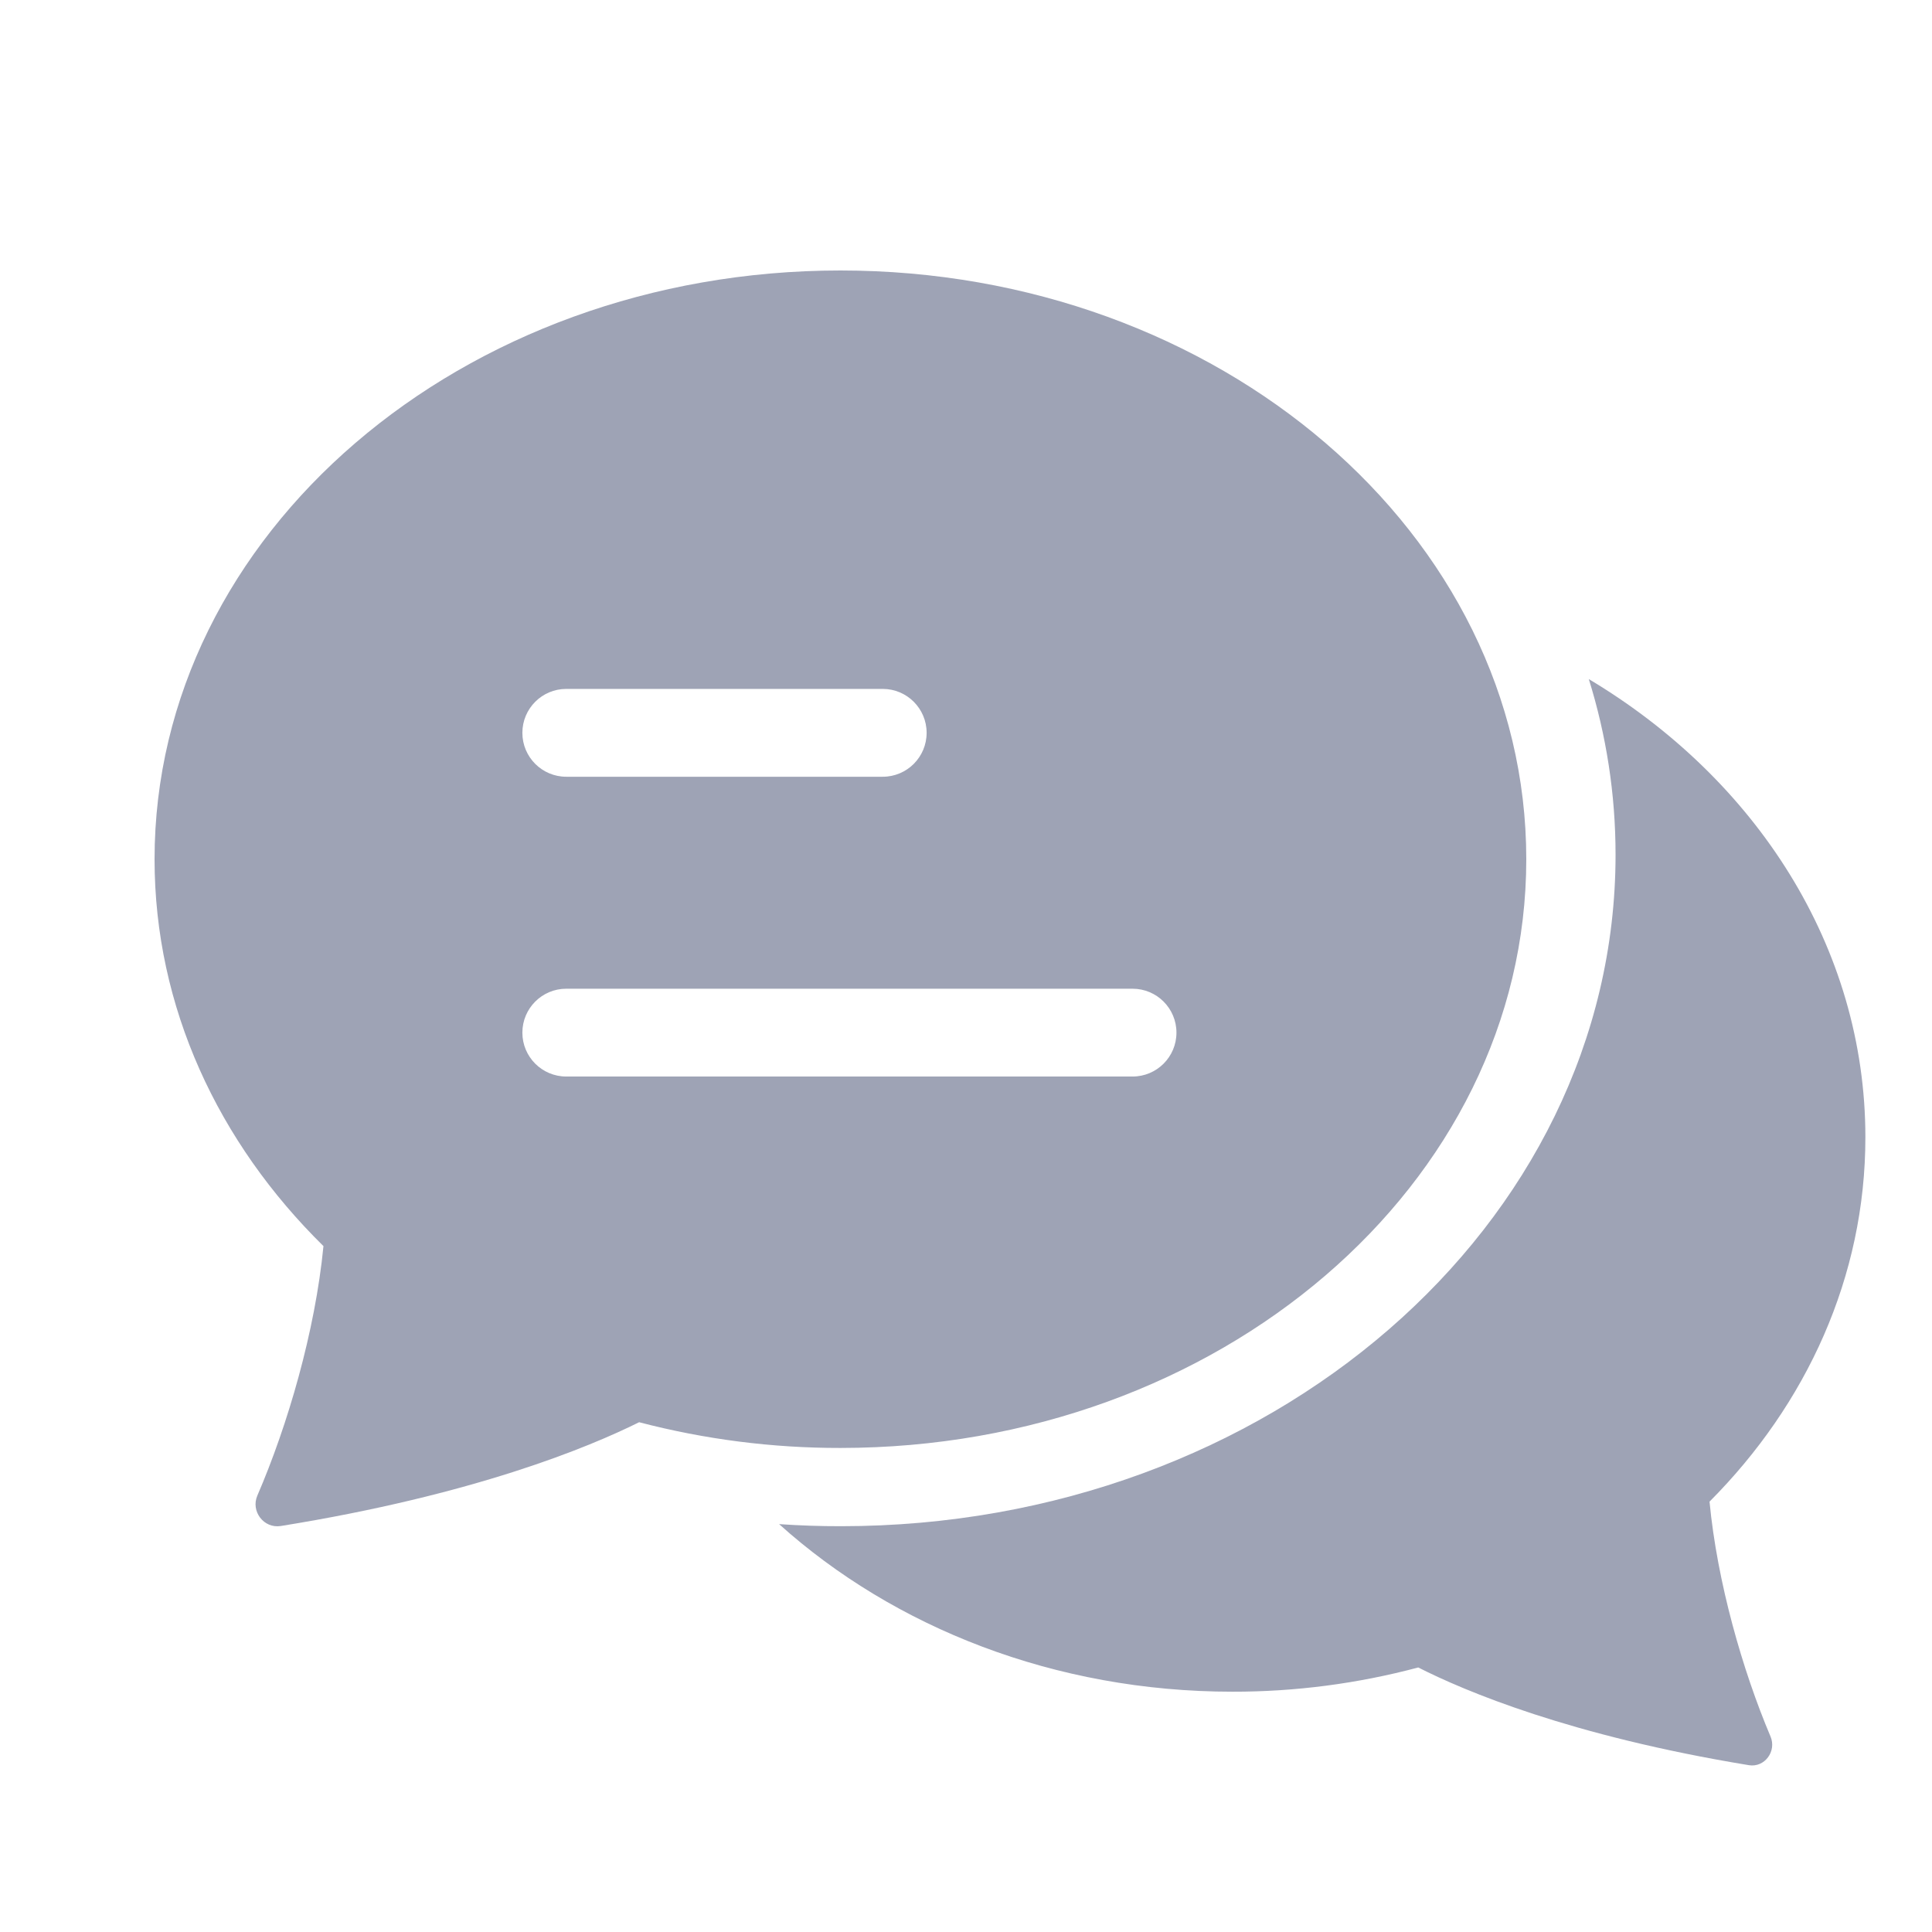
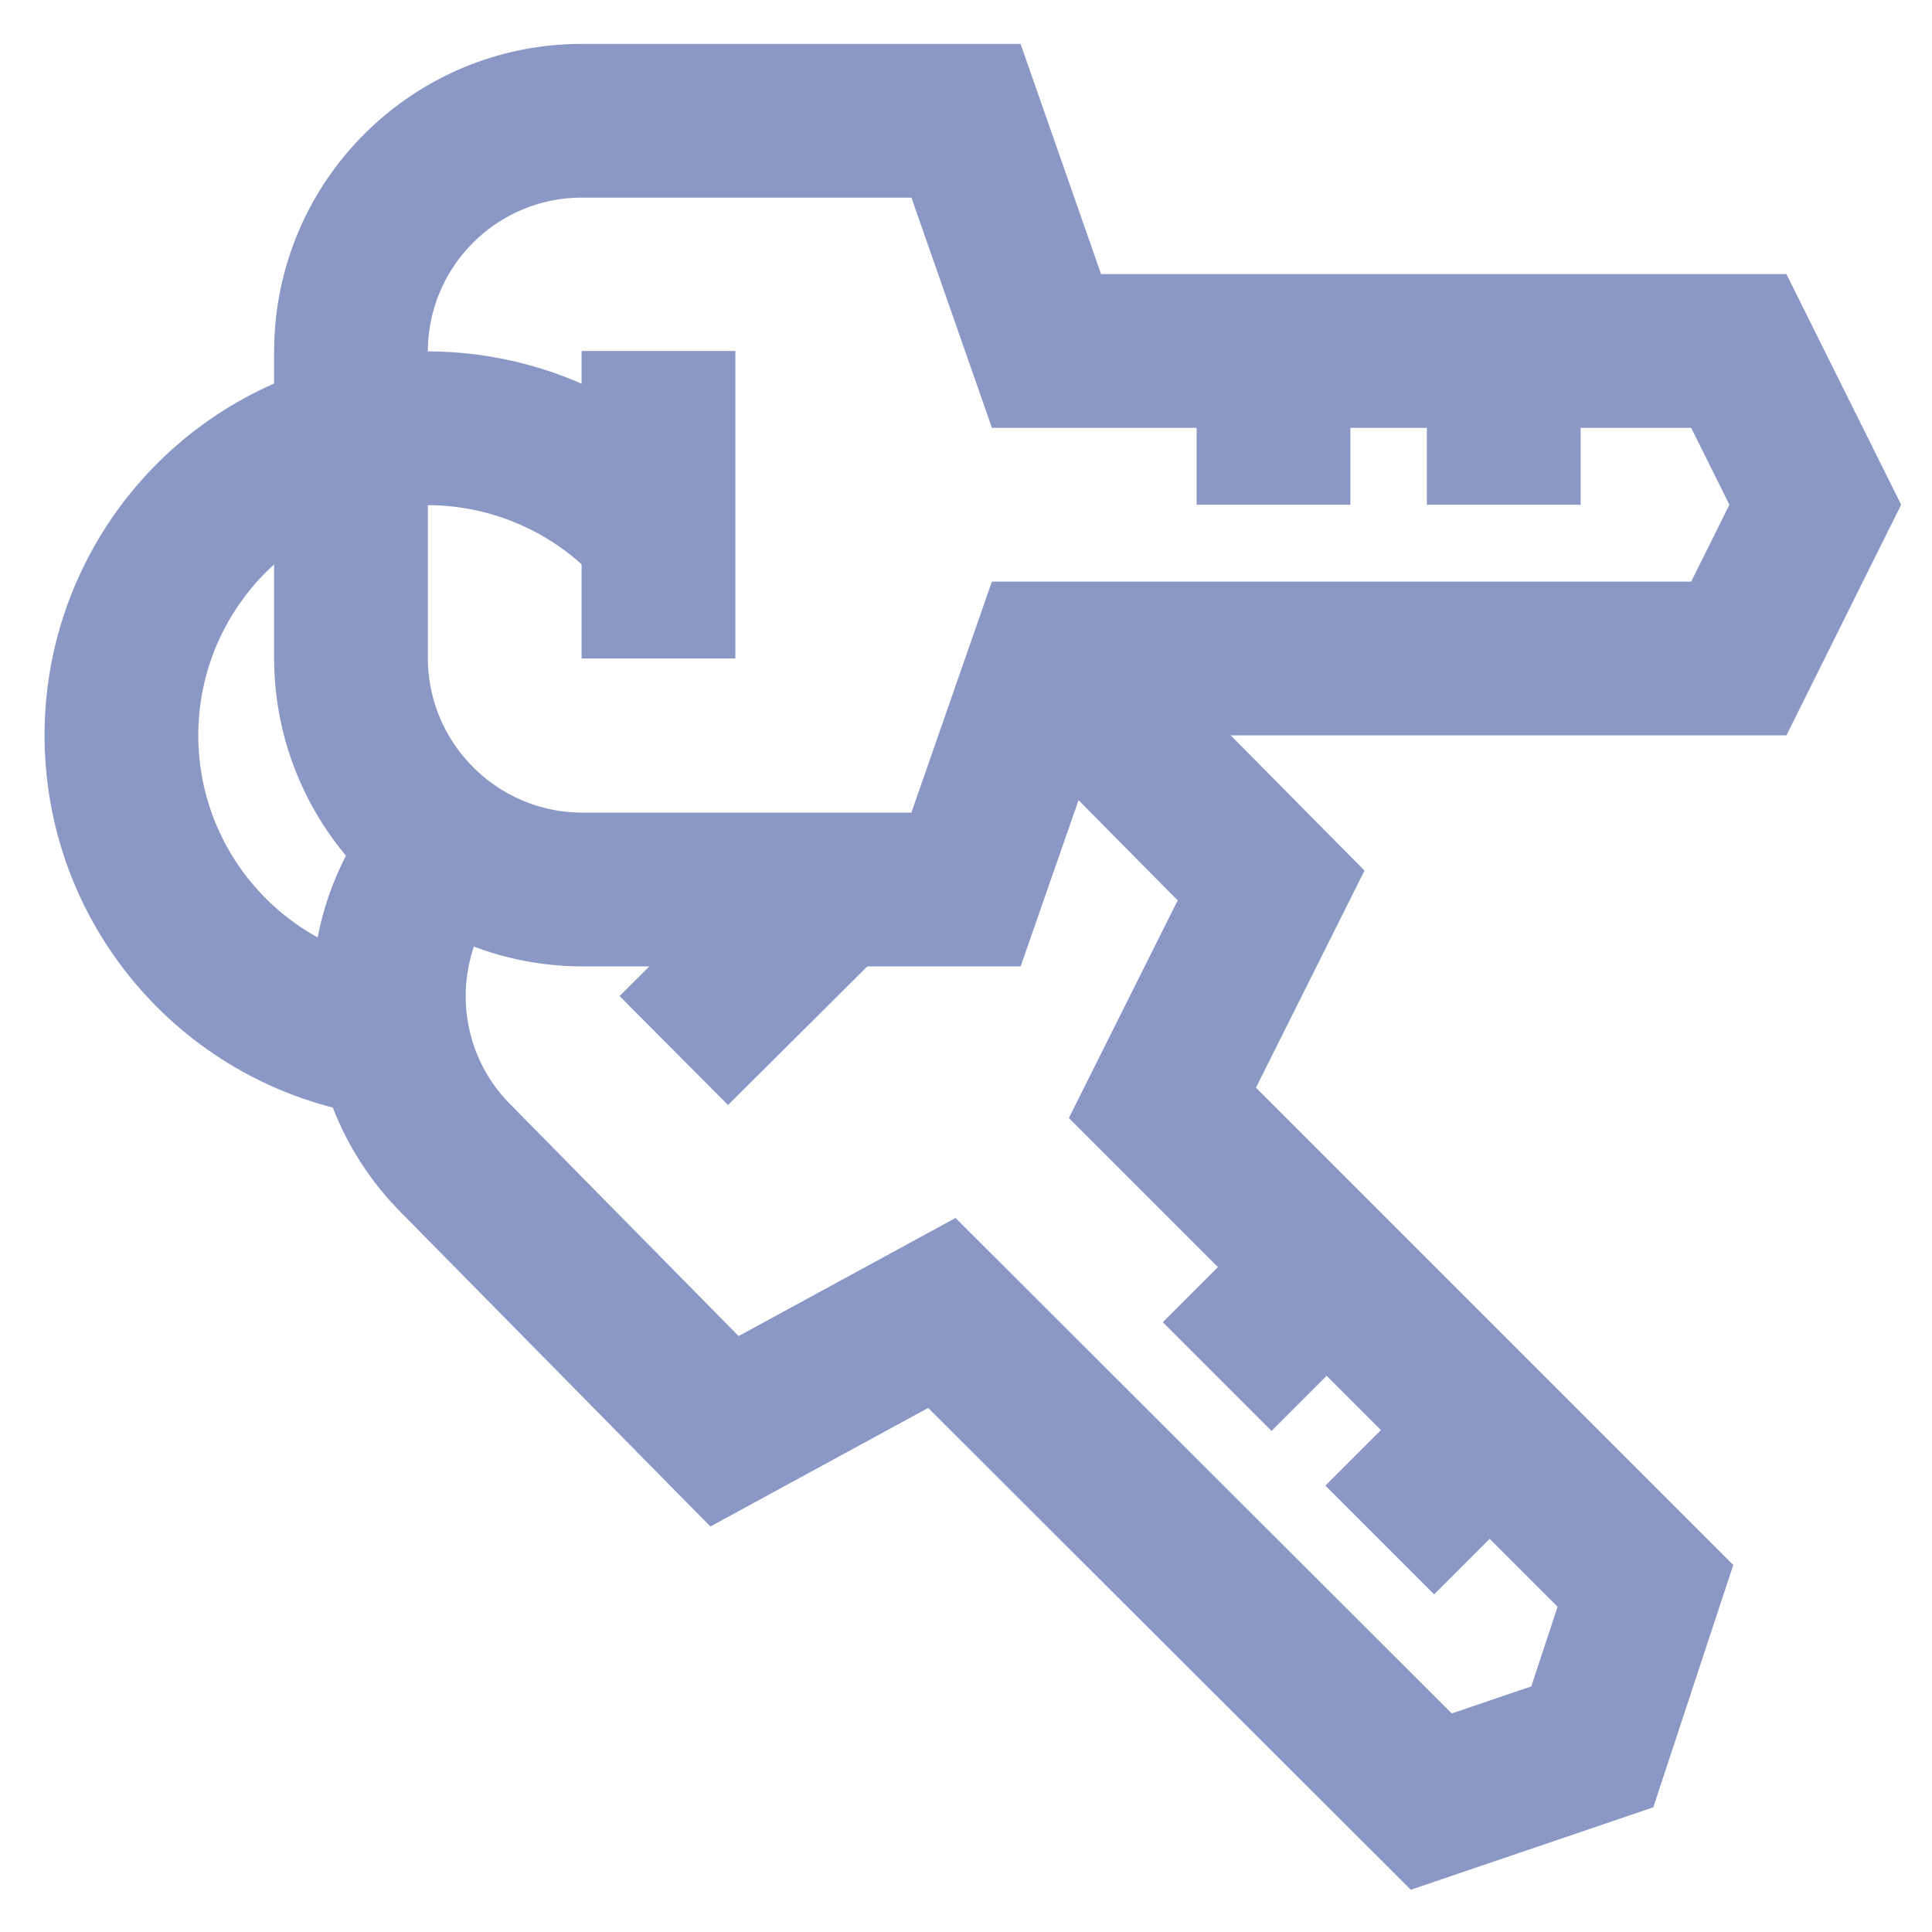
- <svg xmlns="http://www.w3.org/2000/svg" width="100" height="100" viewBox="0 0 100 100" fill="none">
-   <g id="Ic_Commitment-Filled">
-     <g id="Vector">
-       <path d="M83.621 44.239C83.621 63.435 65.672 78.996 43.535 78.996C42.463 78.998 41.393 78.962 40.326 78.888C46.277 84.239 54.592 87.562 63.793 87.562C67.039 87.567 70.272 87.145 73.408 86.308C75.795 87.521 81.286 89.85 90.524 91.366C91.339 91.498 91.966 90.645 91.642 89.882C90.192 86.455 88.882 81.889 88.485 77.724C93.509 72.682 96.552 66.082 96.552 58.867C96.552 49.011 90.878 40.315 82.236 35.149C83.139 38.047 83.621 41.094 83.621 44.239Z" fill="#9EA3B5" />
-       <path fill-rule="evenodd" clip-rule="evenodd" d="M79 44.473C79 61.303 63.105 74.946 43.5 74.946C39.983 74.951 36.48 74.503 33.081 73.614C30.494 74.902 24.543 77.375 14.532 78.986C13.649 79.125 12.97 78.219 13.321 77.41C14.891 73.77 16.311 68.921 16.742 64.498C11.297 59.144 8 52.135 8 44.473C8 27.643 23.895 14 43.5 14C63.105 14 79 27.643 79 44.473ZM29.31 35.658C28.055 35.658 27.038 36.676 27.038 37.931C27.038 39.186 28.055 40.204 29.31 40.204H45.69C46.945 40.204 47.962 39.186 47.962 37.931C47.962 36.676 46.945 35.658 45.69 35.658H29.31ZM29.31 51.176C28.055 51.176 27.038 52.193 27.038 53.449C27.038 54.704 28.055 55.721 29.31 55.721H58.62C59.876 55.721 60.893 54.704 60.893 53.449C60.893 52.193 59.876 51.176 58.62 51.176H29.31Z" fill="#9EA3B5" />
-     </g>
+ <svg xmlns="http://www.w3.org/2000/svg" width="800px" height="800px" viewBox="0 0 24 24" id="Layer_1" data-name="Layer 1" fill="#8b98c5">
+   <g id="SVGRepo_bgCarrier" stroke-width="0" />
+   <g id="SVGRepo_tracerCarrier" stroke-linecap="round" stroke-linejoin="round" />
+   <g id="SVGRepo_iconCarrier">
+     <defs>
+       <style>.cls-1{fill:none;stroke:#8b98c5;stroke-miterlimit:10;stroke-width:1.91px;}</style>
+     </defs>
+     <path class="cls-1" d="M7.23,11.05H12L13,8.18h8.6l.95-1.91-.95-1.91H13L12,1.5H7.23A2.87,2.87,0,0,0,4.36,4.36V8.18A2.88,2.88,0,0,0,7.23,11.05Z" />
+     <line class="cls-1" x1="8.18" y1="8.18" x2="8.18" y2="4.36" />
+     <line class="cls-1" x1="18.68" y1="6.27" x2="18.68" y2="4.36" />
+     <line class="cls-1" x1="15.82" y1="6.27" x2="15.82" y2="4.36" />
+     <path class="cls-1" d="M13,8.18,15.79,11l-1.35,2.7,2,2,2,2,2,2-.66,2-2,.68-6.08-6.07L9,17.78,5.67,14.4a2.86,2.86,0,0,1-.13-3.91" />
+     <line class="cls-1" x1="10.38" y1="11.05" x2="8.37" y2="13.05" />
+     <line class="cls-1" x1="17.14" y1="19.13" x2="18.49" y2="17.78" />
+     <line class="cls-1" x1="15.12" y1="17.1" x2="16.47" y2="15.75" />
+     <path class="cls-1" d="M4.89,12.93a3.82,3.82,0,0,1-.53-7.49A3.82,3.82,0,0,1,8.18,6.62" />
  </g>
</svg>
